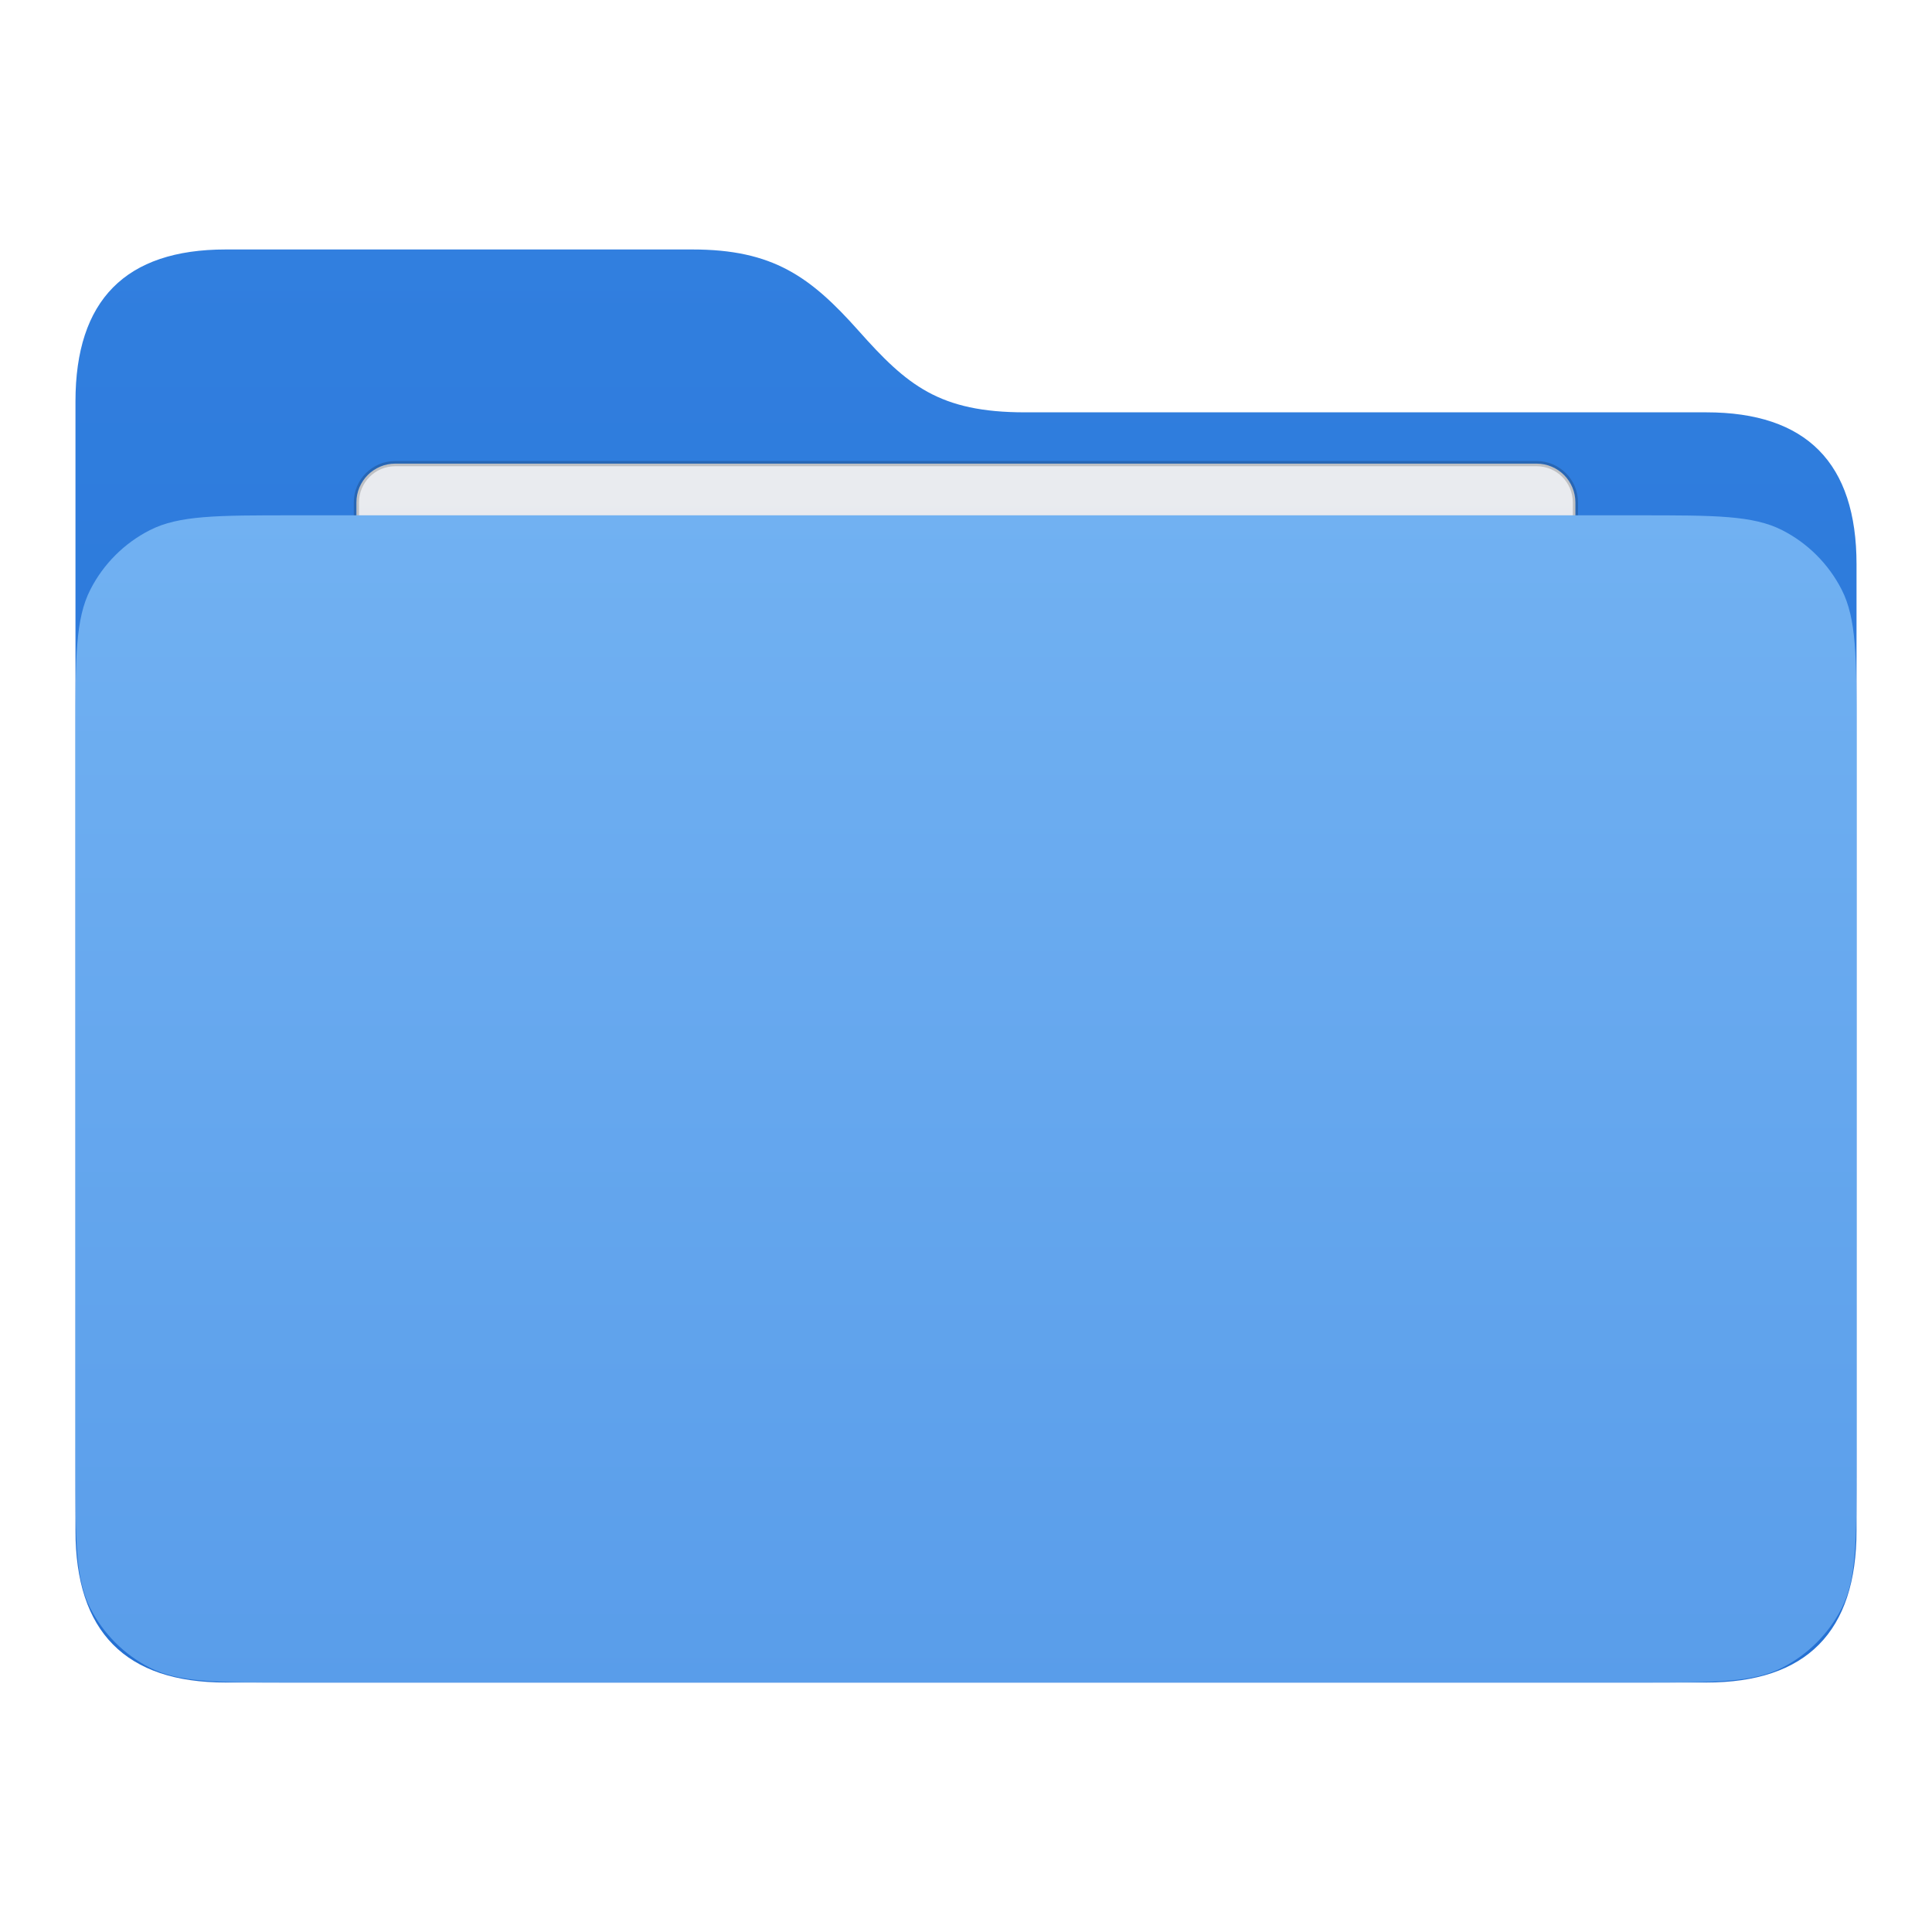
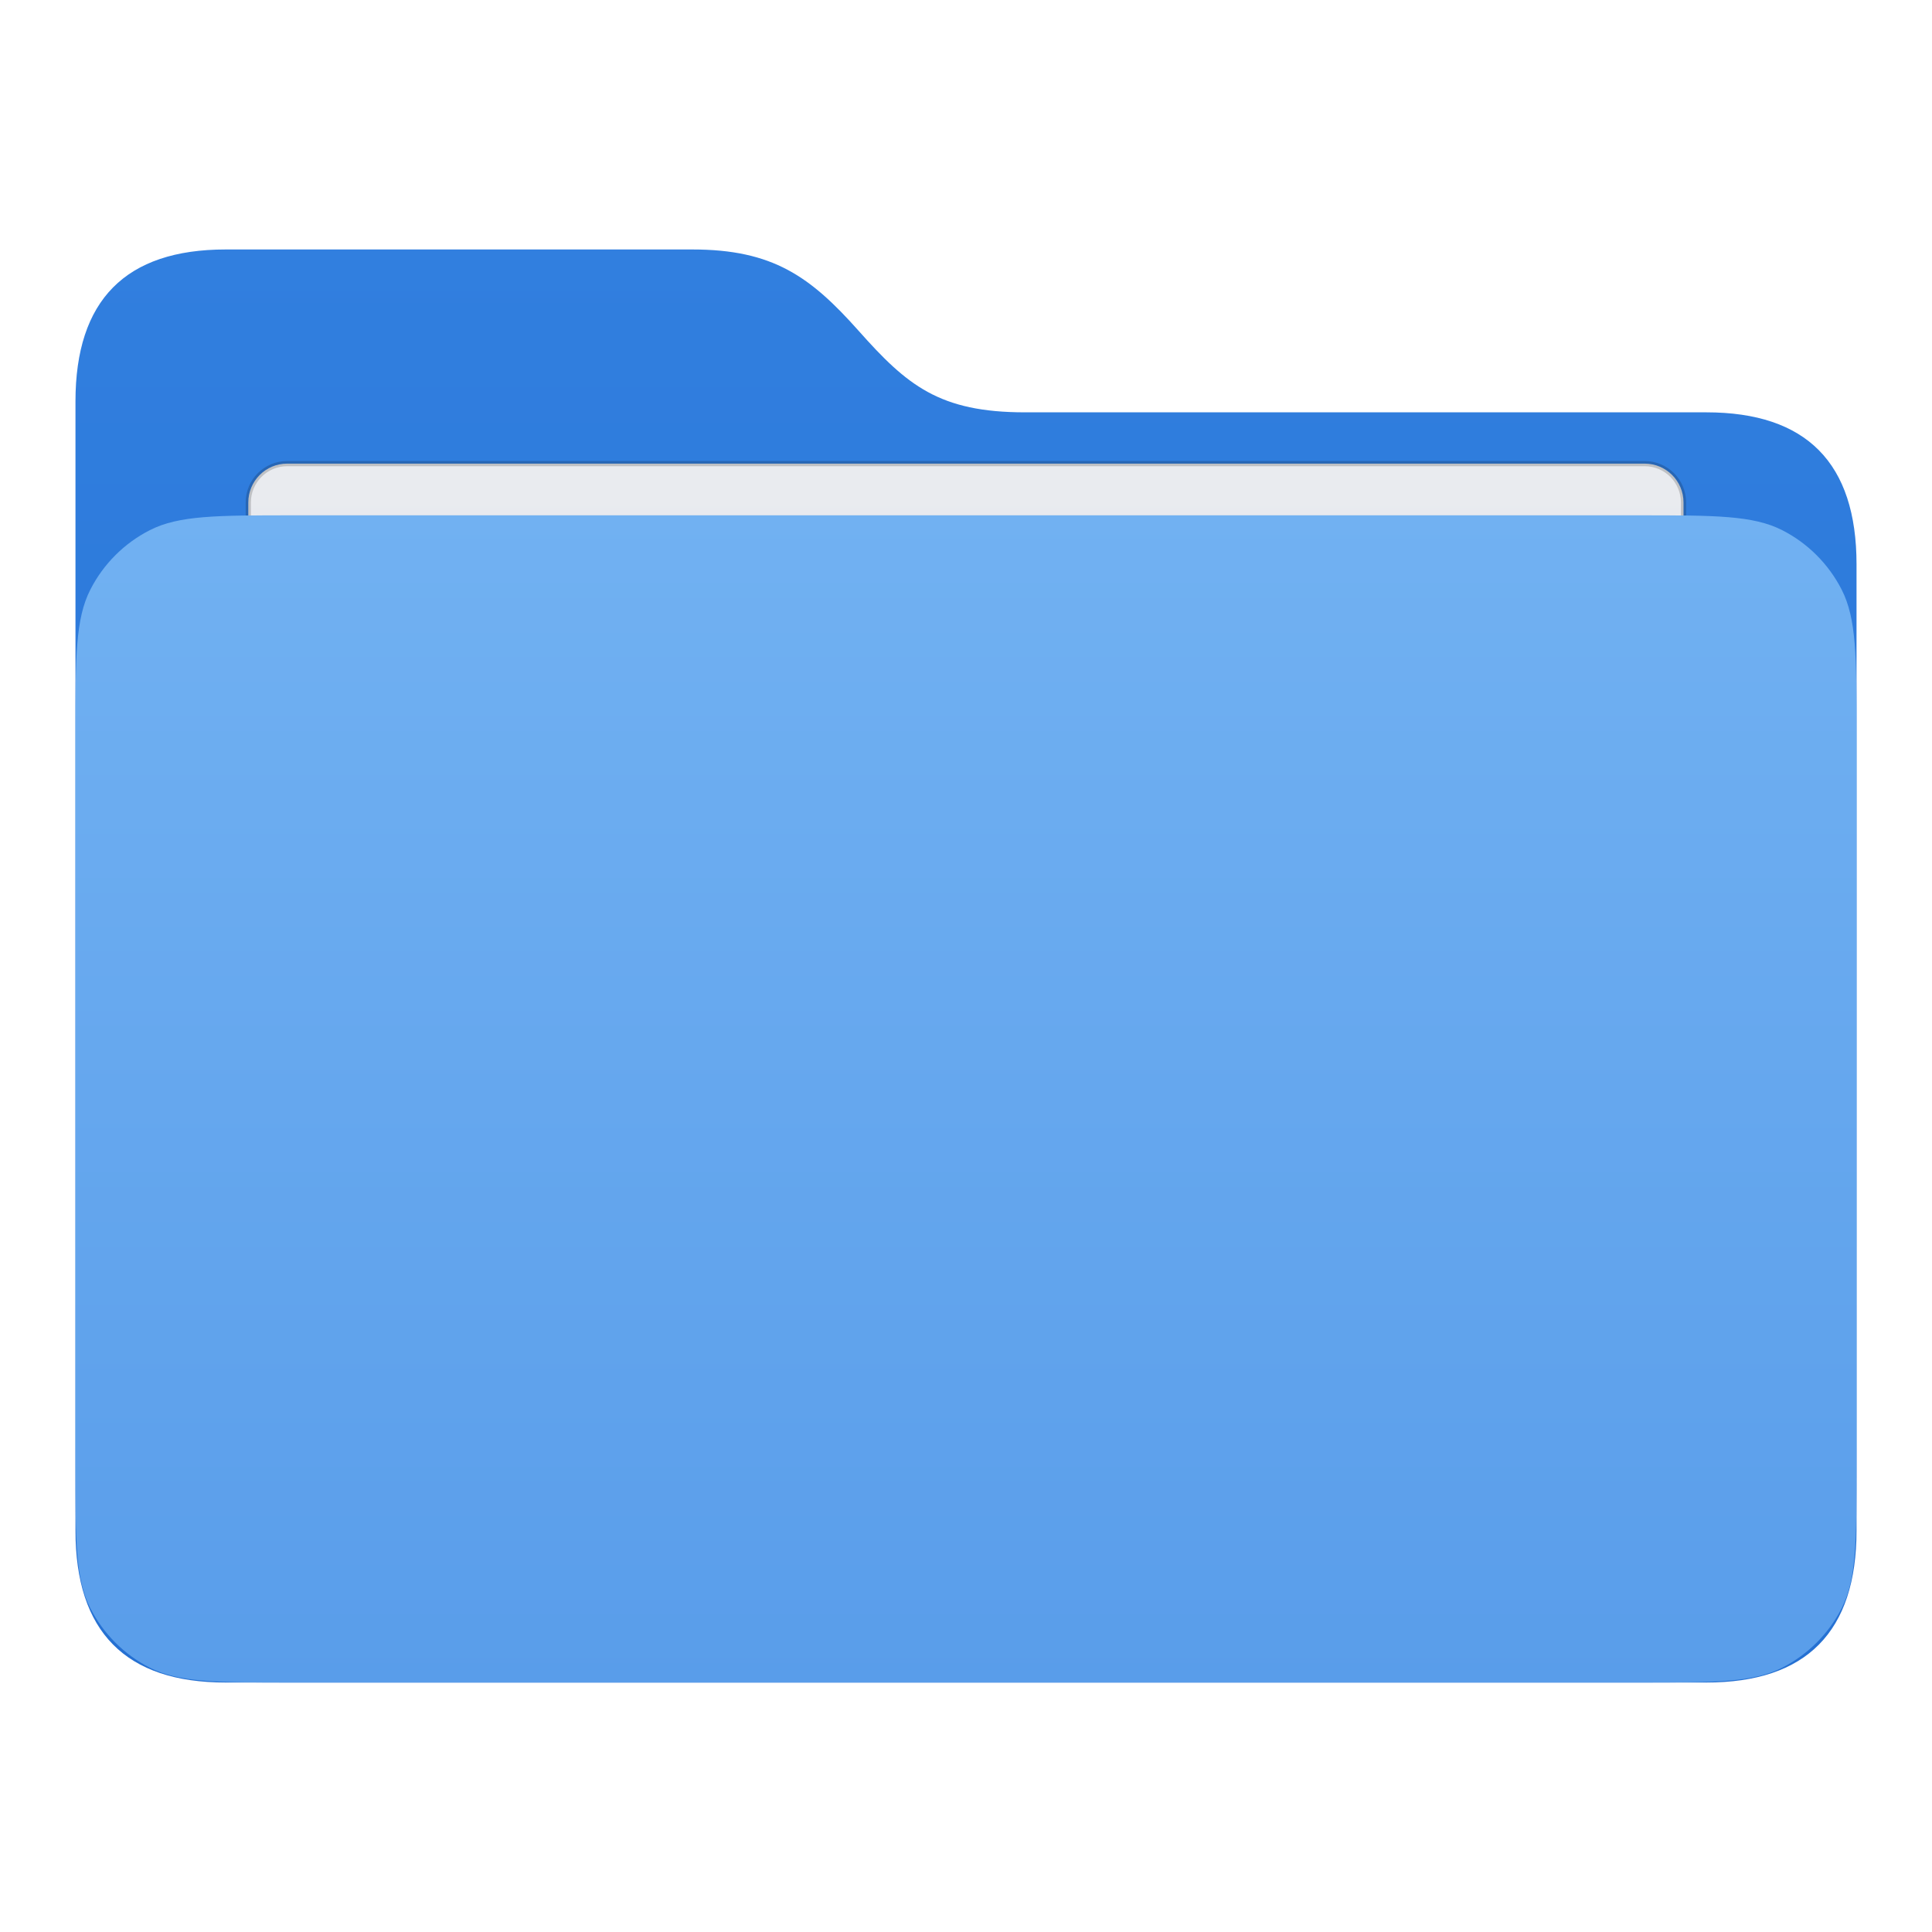
<svg xmlns="http://www.w3.org/2000/svg" xmlns:xlink="http://www.w3.org/1999/xlink" width="1024px" height="1024px" viewBox="0 0 1024 1024" version="1.1">
  <defs>
    <path d="M455.132,175.384 C480.723,204.158 497.783,218.545 543.277,218.545 L904.385,218.545 C957.462,218.545 984,245.401 984,299.112 L984,811.209 C984,864.921 957.462,891.777 904.385,891.777 L872.083,891.776 C870.906,891.777 869.712,891.777 868.499,891.777 L155.501,891.777 C154.288,891.777 153.094,891.777 151.917,891.776 L119.614,891.777 C66.538,891.777 40,864.921 40,811.209 L40,212.79 C40,159.079 66.538,132.223 119.614,132.223 L366.988,132.223 C409.639,132.223 429.542,146.61 455.132,175.384 Z" id="path-1" />
    <linearGradient x1="50%" y1="0%" x2="50%" y2="100%" id="linearGradient-2">
      <stop stop-color="#317FDF" offset="0%" />
      <stop stop-color="#2570D2" offset="100%" />
    </linearGradient>
    <linearGradient x1="50%" y1="0%" x2="50%" y2="100%" id="linearGradient-3">
      <stop stop-color="#E9EBEF" offset="0%" />
      <stop stop-color="#D9DCE2" offset="100%" />
    </linearGradient>
    <linearGradient x1="50%" y1="0%" x2="50%" y2="100%" id="linearGradient-4">
      <stop stop-color="#71B1F2" offset="0%" />
      <stop stop-color="#599DEA" offset="100%" />
    </linearGradient>
  </defs>
  <g id="Folder-Generic-/-Full-/-Dark" stroke="none" fill="none" xlink:href="#path-1" fill-rule="evenodd" stroke-width="1">
    <g id="Glyph" transform="translate(40, 132.2233)">
      <path d="M79.614,759.553 C26.538,759.553 4.26325641e-14,732.698 4.26325641e-14,678.986 L4.26325641e-14,80.567 C4.26325641e-14,26.856 26.538,0 79.614,0 L326.988,0 C369.639,0 389.542,14.387 415.132,43.161 C440.723,71.935 457.783,86.322 503.277,86.322 L864.385,86.322 C917.462,86.322 944,113.178 944,166.889 L944,678.986 C944,732.698 917.462,759.553 864.385,759.553 L79.614,759.553 Z" id="Back" fill="url(#linearGradient-2)" />
-       <rect id="Sheet" stroke-opacity="0.18" stroke="#000000" stroke-width="2.75" fill="url(#linearGradient-3)" x="148.9" y="113.5" width="646.1" height="616.8" rx="20.6" />
+       <rect id="Sheet" stroke-opacity="0.18" stroke="#000000" stroke-width="2.75" fill="url(#linearGradient-3)" x="91.6" y="113.5" width="760.7" height="616.8" rx="20.6" />
      <path d="M115.501,140.904 L828.499,140.904 C868.928,140.904 889.143,140.904 904.585,148.772 C918.168,155.693 929.211,166.736 936.132,180.319 C944,195.761 944,215.976 944,256.405 L944,644.052 C944,684.481 944,704.696 936.132,720.138 C929.211,733.721 918.168,744.764 904.585,751.685 C889.143,759.553 868.928,759.553 828.499,759.553 L115.501,759.553 C75.072,759.553 54.857,759.553 39.415,751.685 C25.832,744.764 14.789,733.721 7.868,720.138 C4.26325641e-14,704.696 4.26325641e-14,684.481 4.26325641e-14,644.052 L4.26325641e-14,256.405 C4.26325641e-14,215.976 4.26325641e-14,195.761 7.868,180.319 C14.789,166.736 25.832,155.693 39.415,148.772 C54.857,140.904 75.072,140.904 115.501,140.904 Z" id="Front" fill="url(#linearGradient-4)" />
    </g>
  </g>
</svg>
